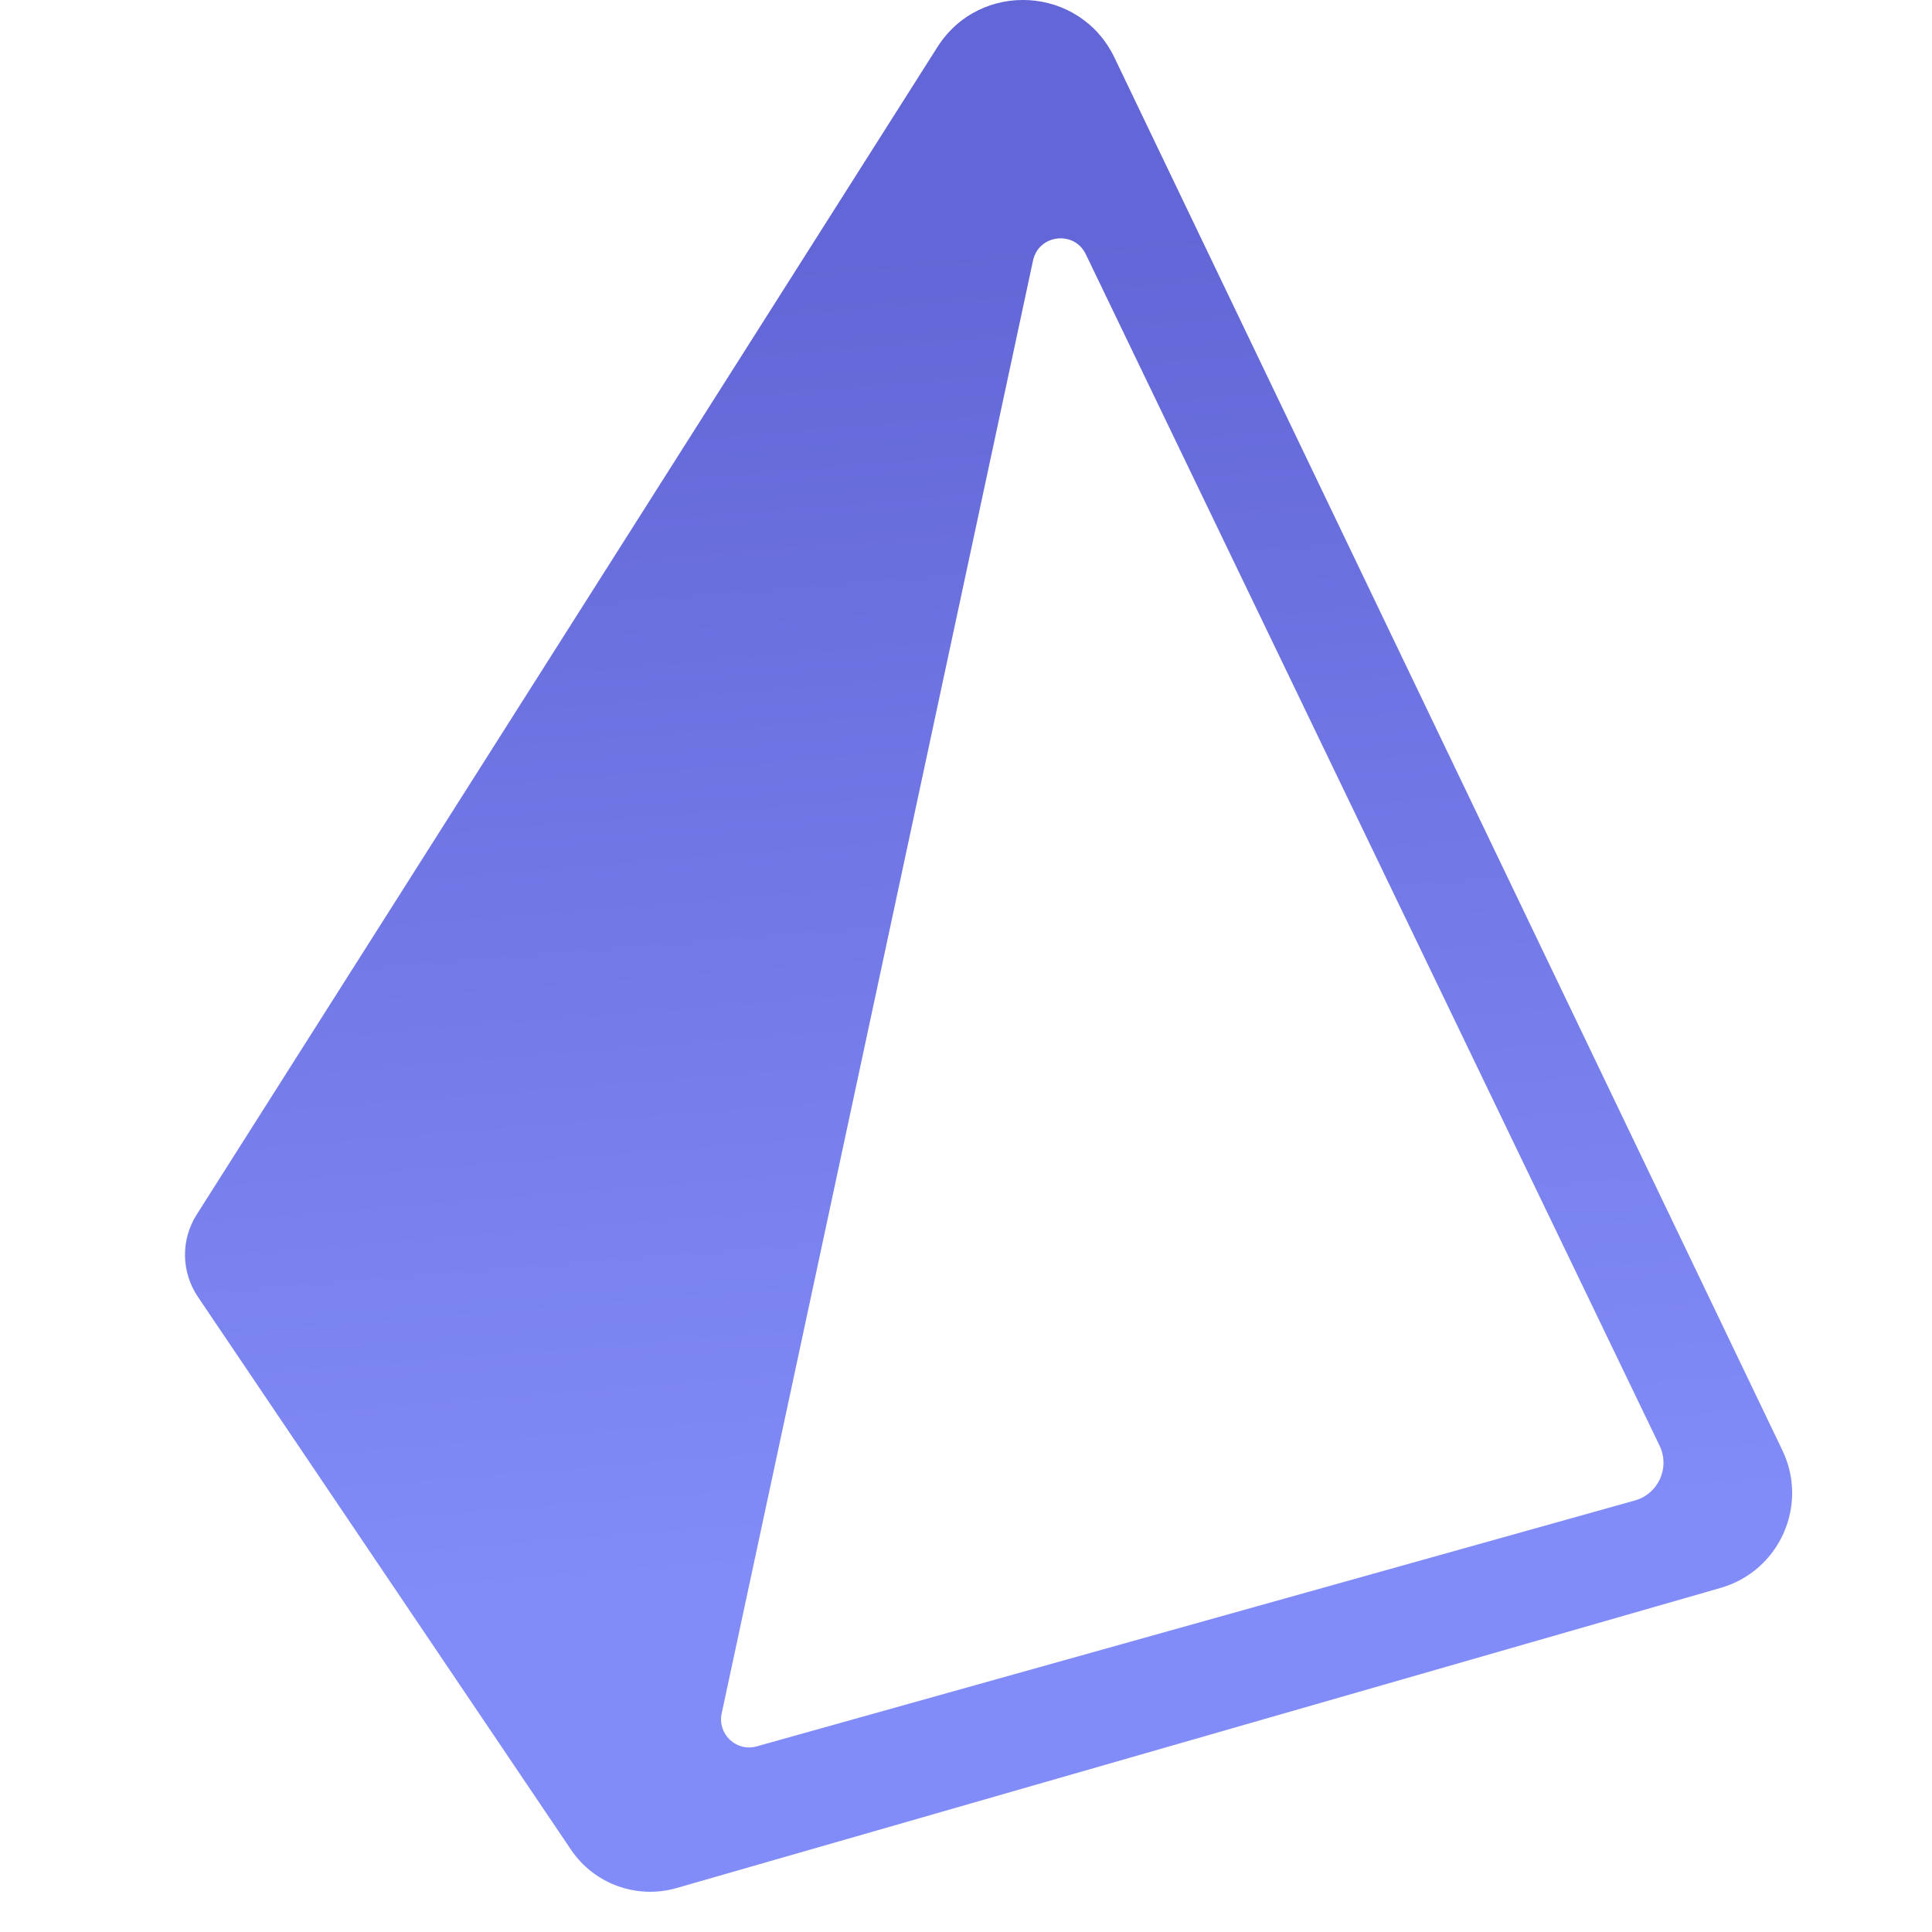
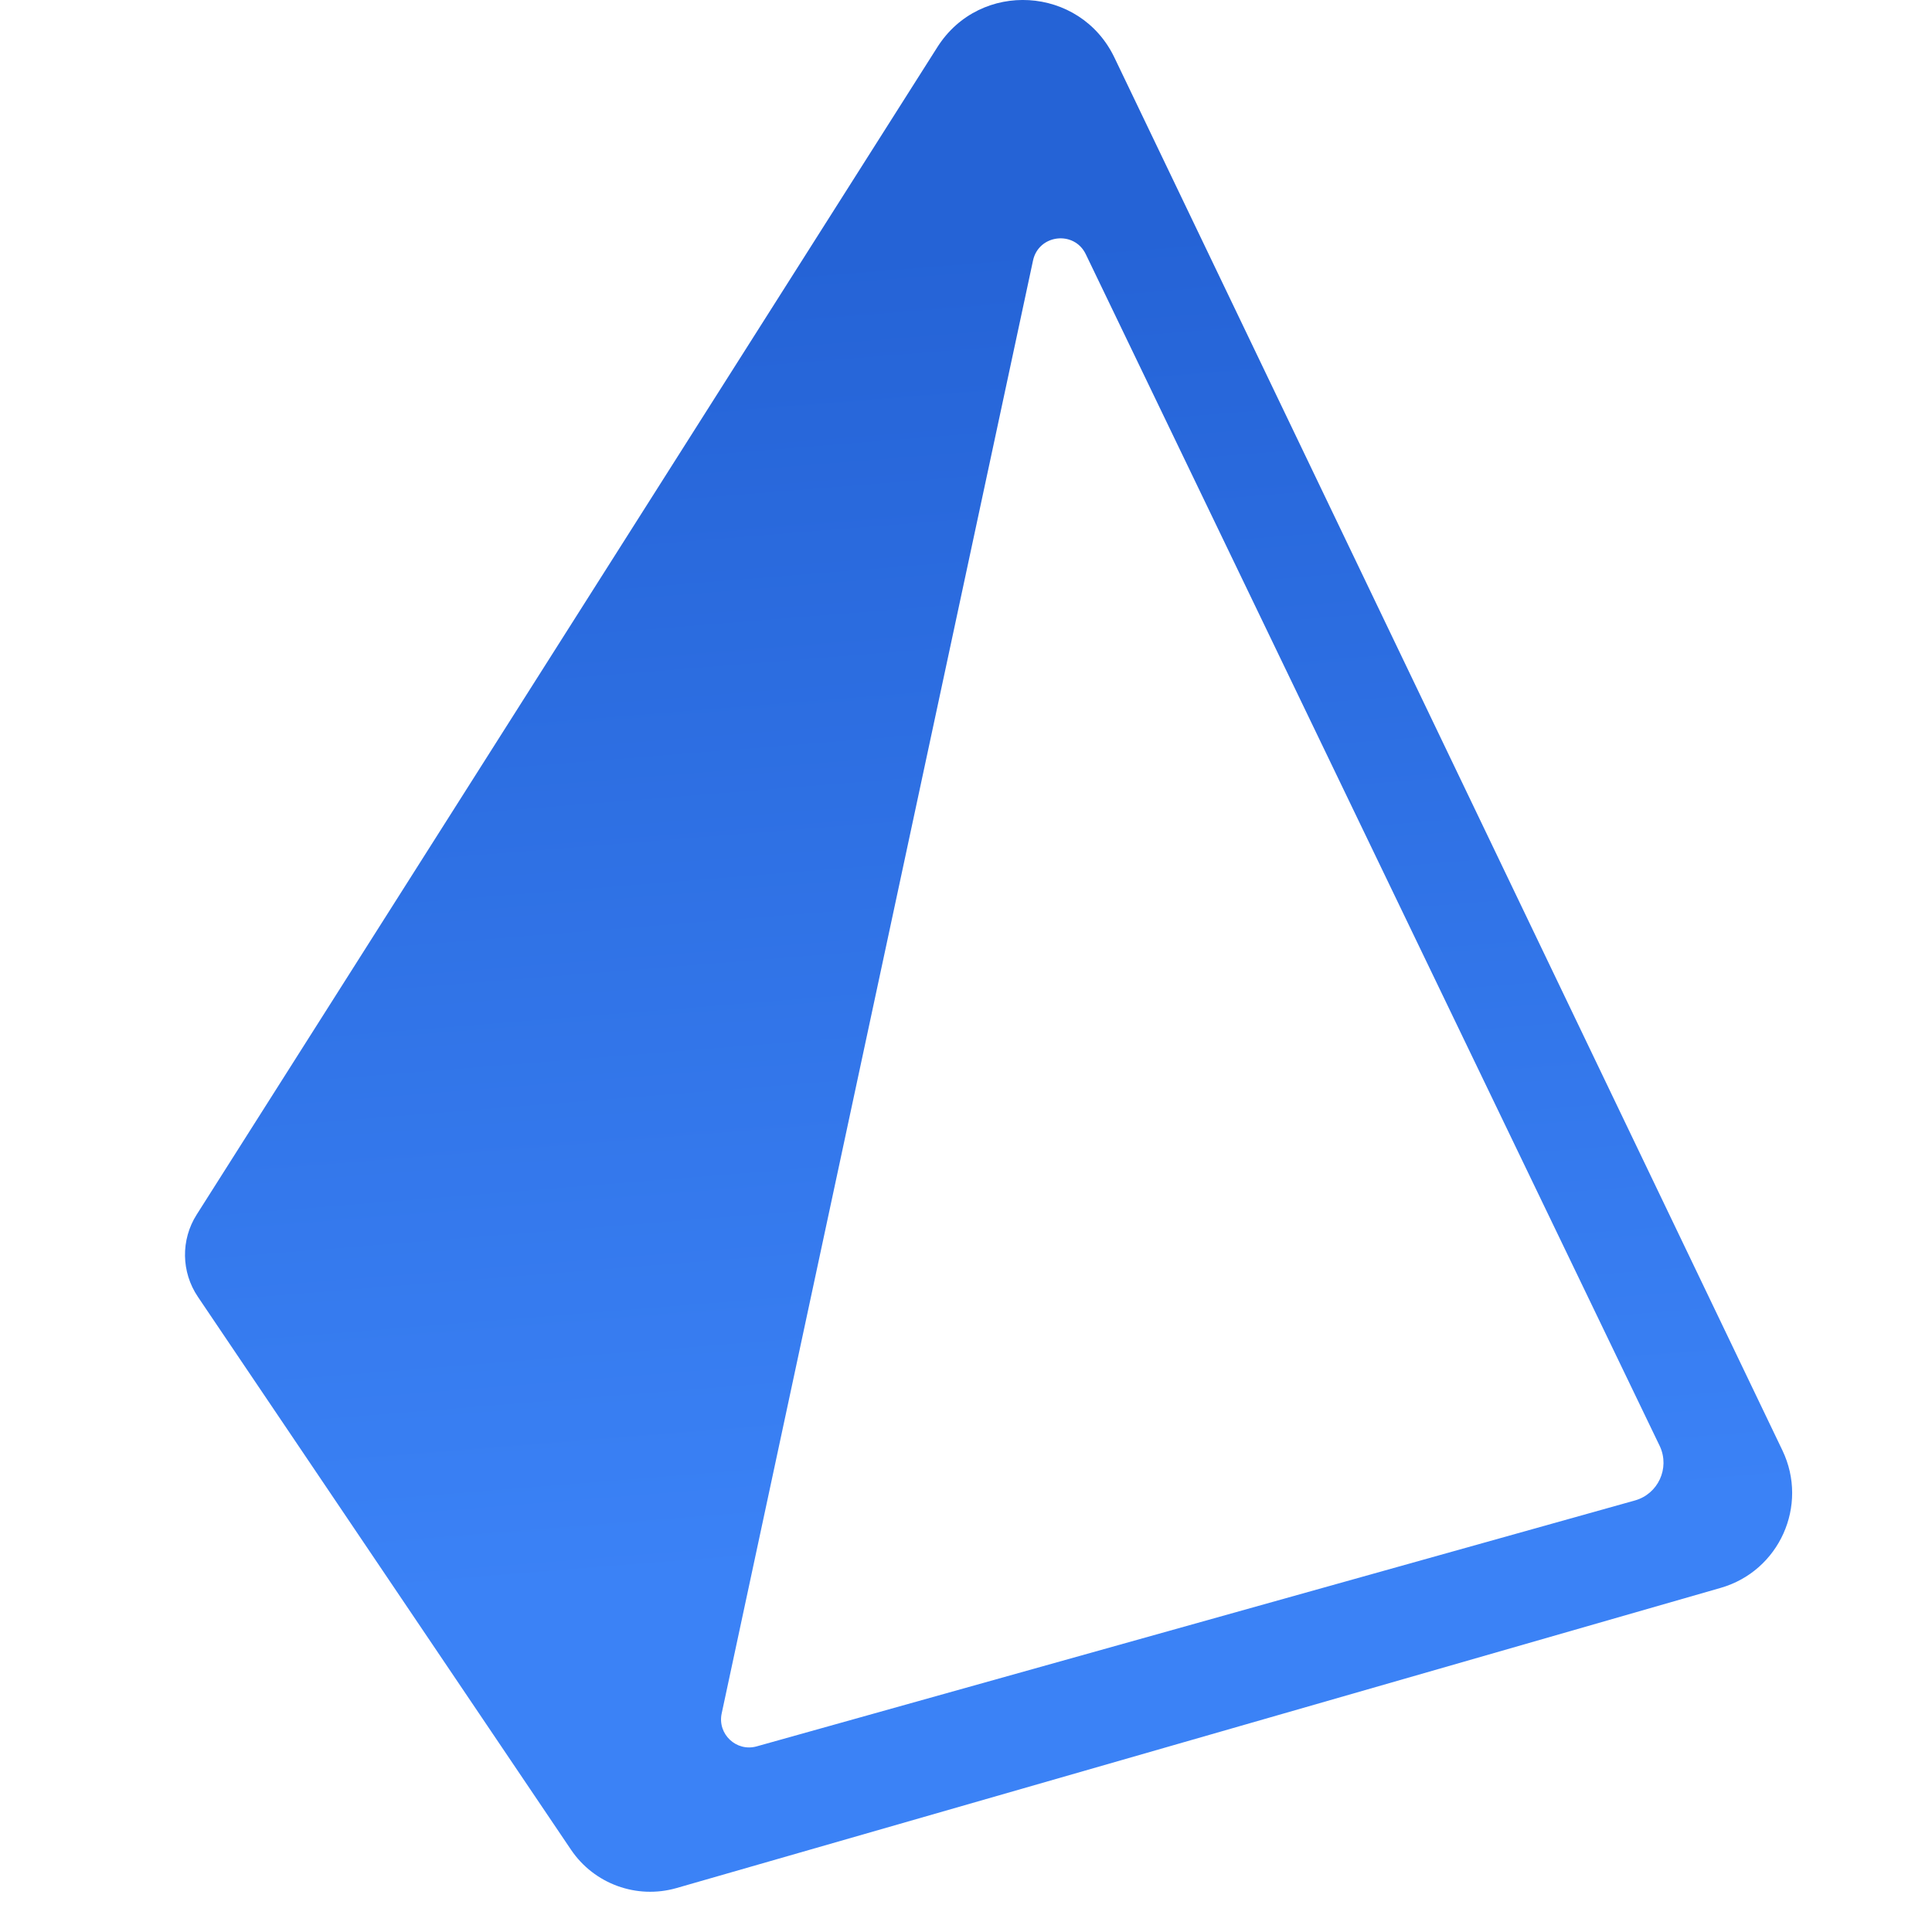
<svg xmlns="http://www.w3.org/2000/svg" viewBox="0 0 48 48" width="240px" height="240px" version="1.1" id="svg25969">
  <defs id="defs25973" />
  <linearGradient id="tIPmjNUBt_a5oESFbxjTla" x1="22.322" x2="24.979" y1="6.179" y2="39.339" gradientUnits="userSpaceOnUse">
-     <stop offset="0" stop-color="#33c4a2" id="stop25962" style="stop-color:#6366d6;stop-opacity:1;" />
-     <stop offset="0.979" stop-color="#16a394" id="stop25964" style="stop-color:#818cf8;stop-opacity:1;" />
+     <stop offset="0" stop-color="#33c4a2" id="stop25962" style="stop-color:#2563d6;stop-opacity:1;" />
+     <stop offset="0.979" stop-color="#16a394" id="stop25964" style="stop-color:#3b82f6;stop-opacity:1;" />
  </linearGradient>
  <path fill="url(#tIPmjNUBt_a5oESFbxjTla)" d="M44.284,36.035L27.687,1.429c-0.855-1.783-3.337-1.93-4.397-0.26L4.886,30.177 c-0.397,0.625-0.385,1.426,0.029,2.04l9.271,13.738c0.575,0.852,1.634,1.237,2.623,0.953l25.942-7.458 C44.208,39.031,44.939,37.402,44.284,36.035z M40.618,37.279L18.8,43.388c-0.505,0.142-0.98-0.305-0.87-0.818l7.735-36.097 c0.139-0.65,1.023-0.755,1.311-0.157l14.265,29.621C41.489,36.481,41.194,37.118,40.618,37.279z" id="path25967" />
</svg>
